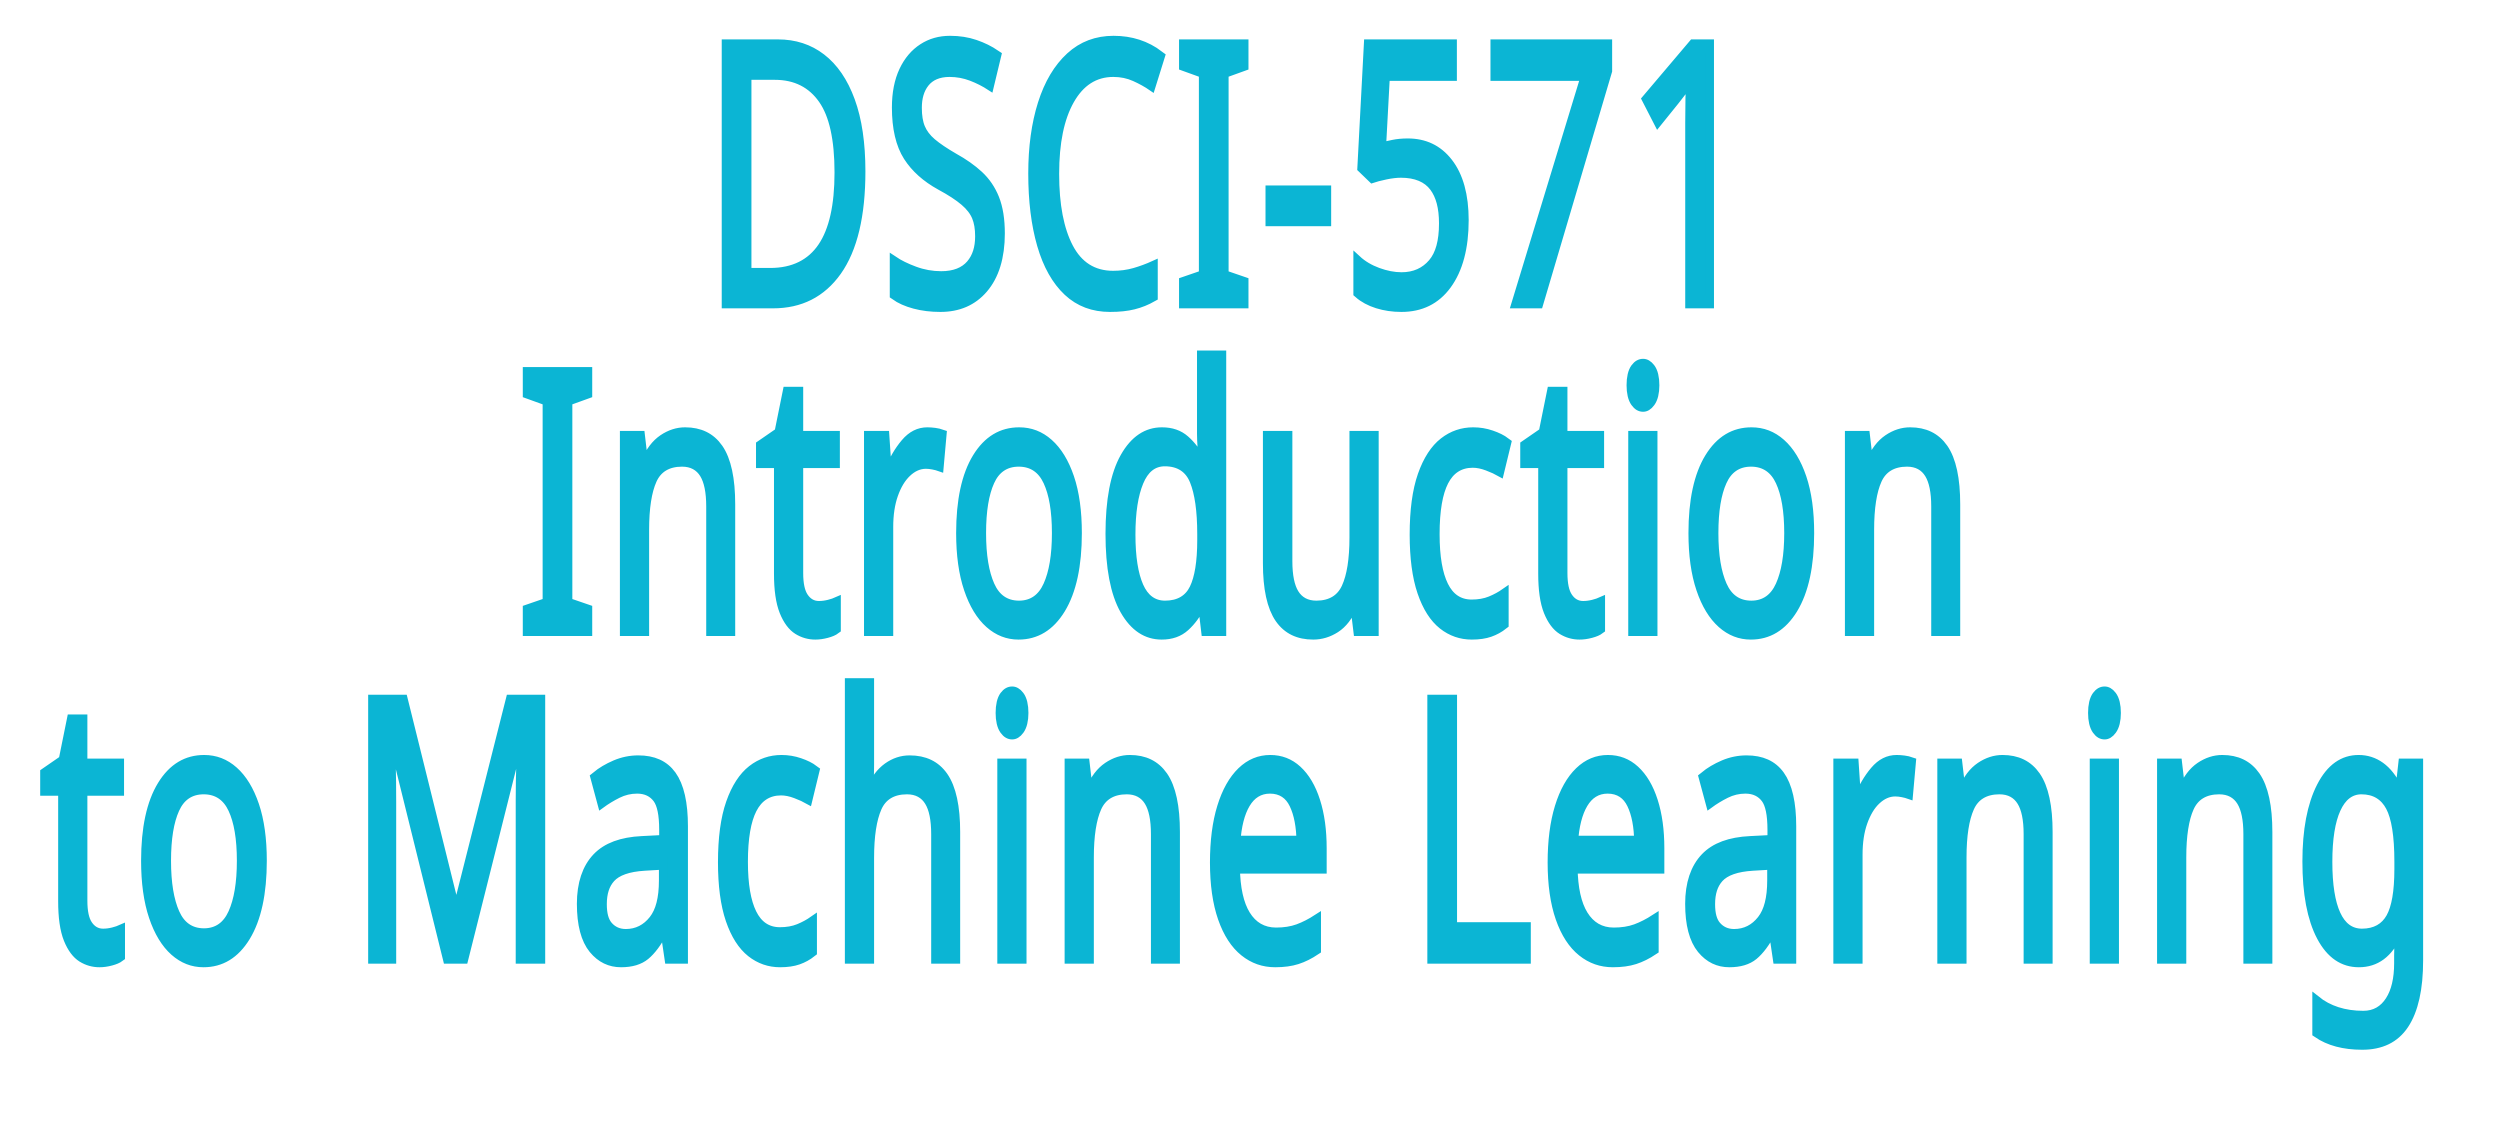
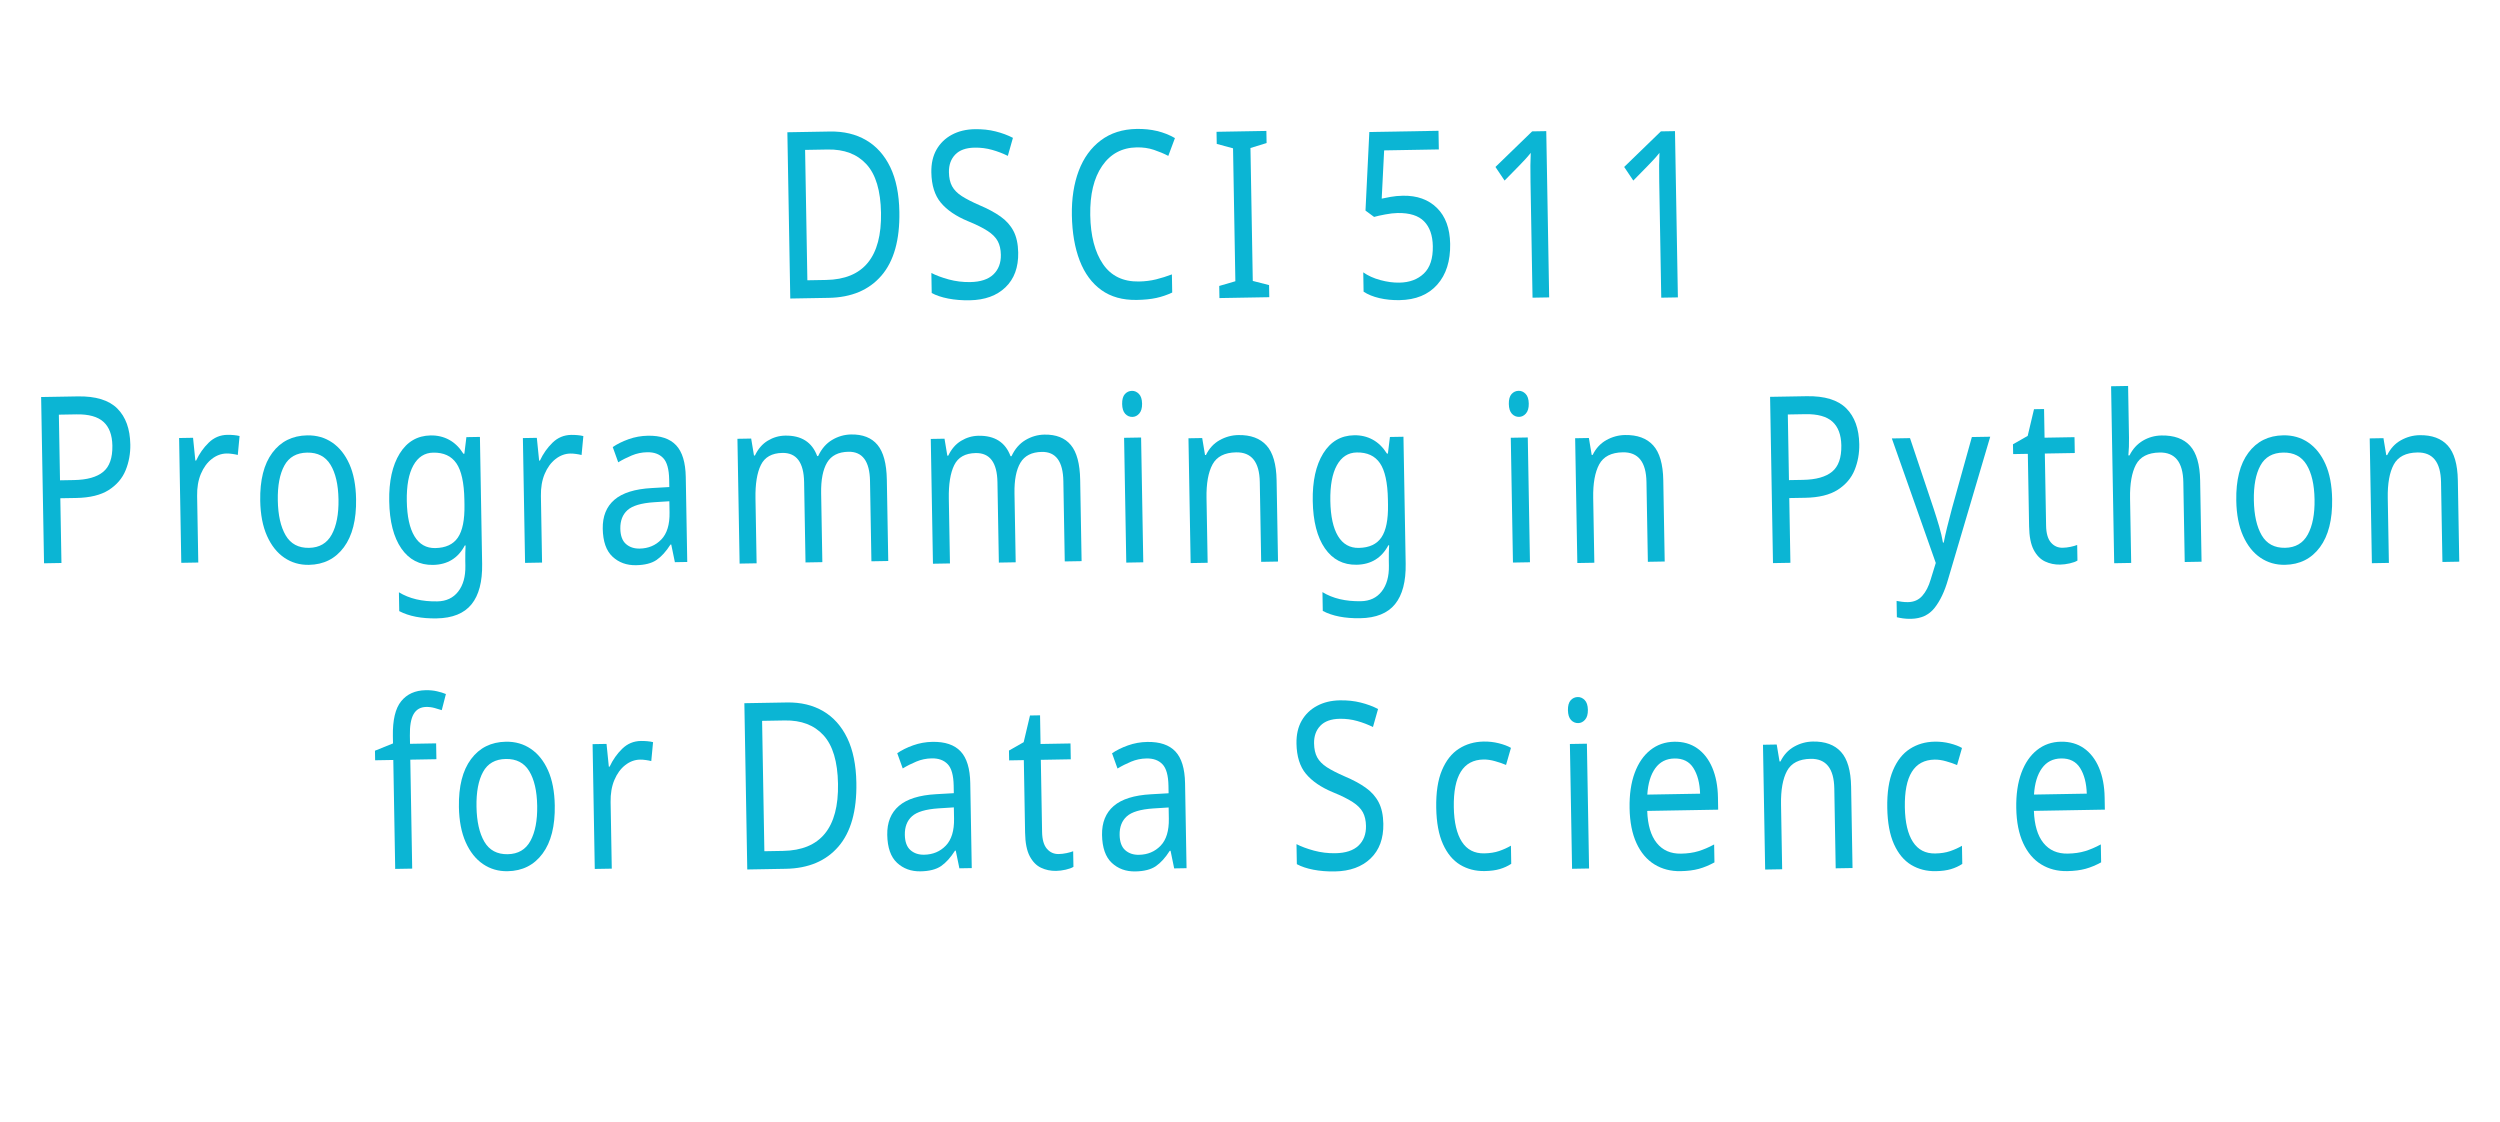
<svg xmlns="http://www.w3.org/2000/svg" version="1.1" id="Layer_1" x="0px" y="0px" viewBox="0 0 783.6 351.4" style="enable-background:new 0 0 783.6 351.4;" xml:space="preserve">
  <style type="text/css">
- 	.st0{fill:#0BB5D4;stroke:#0BB5D4;stroke-width:4;stroke-miterlimit:10;}
- 	.st1{font-family:'Avenir-Black';}
- 	.st2{font-size:112.447px;}
- 	.st3{letter-spacing:3;}
+ 	.st0{fill:none;}
+ 	.st1{fill:#0BB5D4;}
+ 	.st2{font-family:'Arial-Black';}
+ 	.st3{font-size:73px;}
</style>
-   <text transform="matrix(0.6591 0 0 1 220.3486 94.6465)">
-     <tspan x="0" y="0" class="st0 st1 st2 st3">DSCI-571</tspan>
-     <tspan x="-88.2" y="102.7" class="st0 st1 st2 st3">Introduction</tspan>
-     <tspan x="-315" y="205.4" class="st0 st1 st2 st3">to Machine Learning</tspan>
+   <rect x="-4" y="30" class="st0" width="783.6" height="274" />
+   <text transform="matrix(0.8299 -1.448550e-02 1.745241e-02 0.9998 241.8276 93.6733)">
+     <tspan x="0" y="0" class="st1 st2 st3">D</tspan>
+     <tspan x="56.8" y="0.8" class="st1 st2 st3">S</tspan>
+     <tspan x="109.5" y="1.6" class="st1 st2 st3">C</tspan>
+     <tspan x="166.2" y="2.2" class="st1 st2 st3">I</tspan>
+     <tspan x="194.6" y="2.6" class="st1 st2 st3"> </tspan>
+     <tspan x="219" y="3.1" class="st1 st2 st3">5</tspan>
+     <tspan x="267.7" y="3.8" class="st1 st2 st3">1</tspan>
+     <tspan x="316.3" y="4.5" class="st1 st2 st3">1</tspan>
+     <tspan x="-283.5" y="78.9" class="st1 st2 st3">P</tspan>
+     <tspan x="-230.8" y="79.5" class="st1 st2 st3">r</tspan>
+     <tspan x="-198.4" y="80.1" class="st1 st2 st3">o</tspan>
+     <tspan x="-149.7" y="80.8" class="st1 st2 st3">g</tspan>
+     <tspan x="-101" y="81.4" class="st1 st2 st3">r</tspan>
+     <tspan x="-68.6" y="82" class="st1 st2 st3">a</tspan>
+     <tspan x="-20" y="82.8" class="st1 st2 st3">m</tspan>
+     <tspan x="53" y="83.9" class="st1 st2 st3">m</tspan>
+     <tspan x="126" y="84.6" class="st1 st2 st3">i</tspan>
+     <tspan x="150.3" y="85.1" class="st1 st2 st3">n</tspan>
+     <tspan x="199" y="85.8" class="st1 st2 st3">g</tspan>
+     <tspan x="247.7" y="86.4" class="st1 st2 st3"> </tspan>
+     <tspan x="272" y="86.7" class="st1 st2 st3">i</tspan>
+     <tspan x="296.3" y="87.2" class="st1 st2 st3">n</tspan>
+     <tspan x="345" y="87.8" class="st1 st2 st3"> </tspan>
+     <tspan x="369.3" y="88.3" class="st1 st2 st3">P</tspan>
+     <tspan x="422" y="89" class="st1 st2 st3">y</tspan>
+     <tspan x="466.6" y="89.6" class="st1 st2 st3">t</tspan>
+     <tspan x="499" y="90.2" class="st1 st2 st3">h</tspan>
+     <tspan x="547.7" y="90.9" class="st1 st2 st3">o</tspan>
+     <tspan x="596.3" y="91.6" class="st1 st2 st3">n</tspan>
+     <tspan x="-153.8" y="176.6" class="st1 st2 st3">f</tspan>
+     <tspan x="-125.4" y="177.2" class="st1 st2 st3">o</tspan>
+     <tspan x="-76.7" y="177.7" class="st1 st2 st3">r</tspan>
+     <tspan x="-44.3" y="178.2" class="st1 st2 st3"> </tspan>
+     <tspan x="-20" y="178.7" class="st1 st2 st3">D</tspan>
+     <tspan x="36.8" y="179.5" class="st1 st2 st3">a</tspan>
+     <tspan x="85.5" y="180.1" class="st1 st2 st3">t</tspan>
+     <tspan x="117.9" y="180.7" class="st1 st2 st3">a</tspan>
+     <tspan x="166.5" y="181.2" class="st1 st2 st3"> </tspan>
+     <tspan x="190.9" y="181.8" class="st1 st2 st3">S</tspan>
+     <tspan x="243.6" y="182.5" class="st1 st2 st3">c</tspan>
+     <tspan x="292.3" y="183" class="st1 st2 st3">i</tspan>
+     <tspan x="316.6" y="183.6" class="st1 st2 st3">e</tspan>
+     <tspan x="365.2" y="184.3" class="st1 st2 st3">n</tspan>
+     <tspan x="413.9" y="185" class="st1 st2 st3">c</tspan>
+     <tspan x="462.6" y="185.7" class="st1 st2 st3">e</tspan>
  </text>
</svg>
